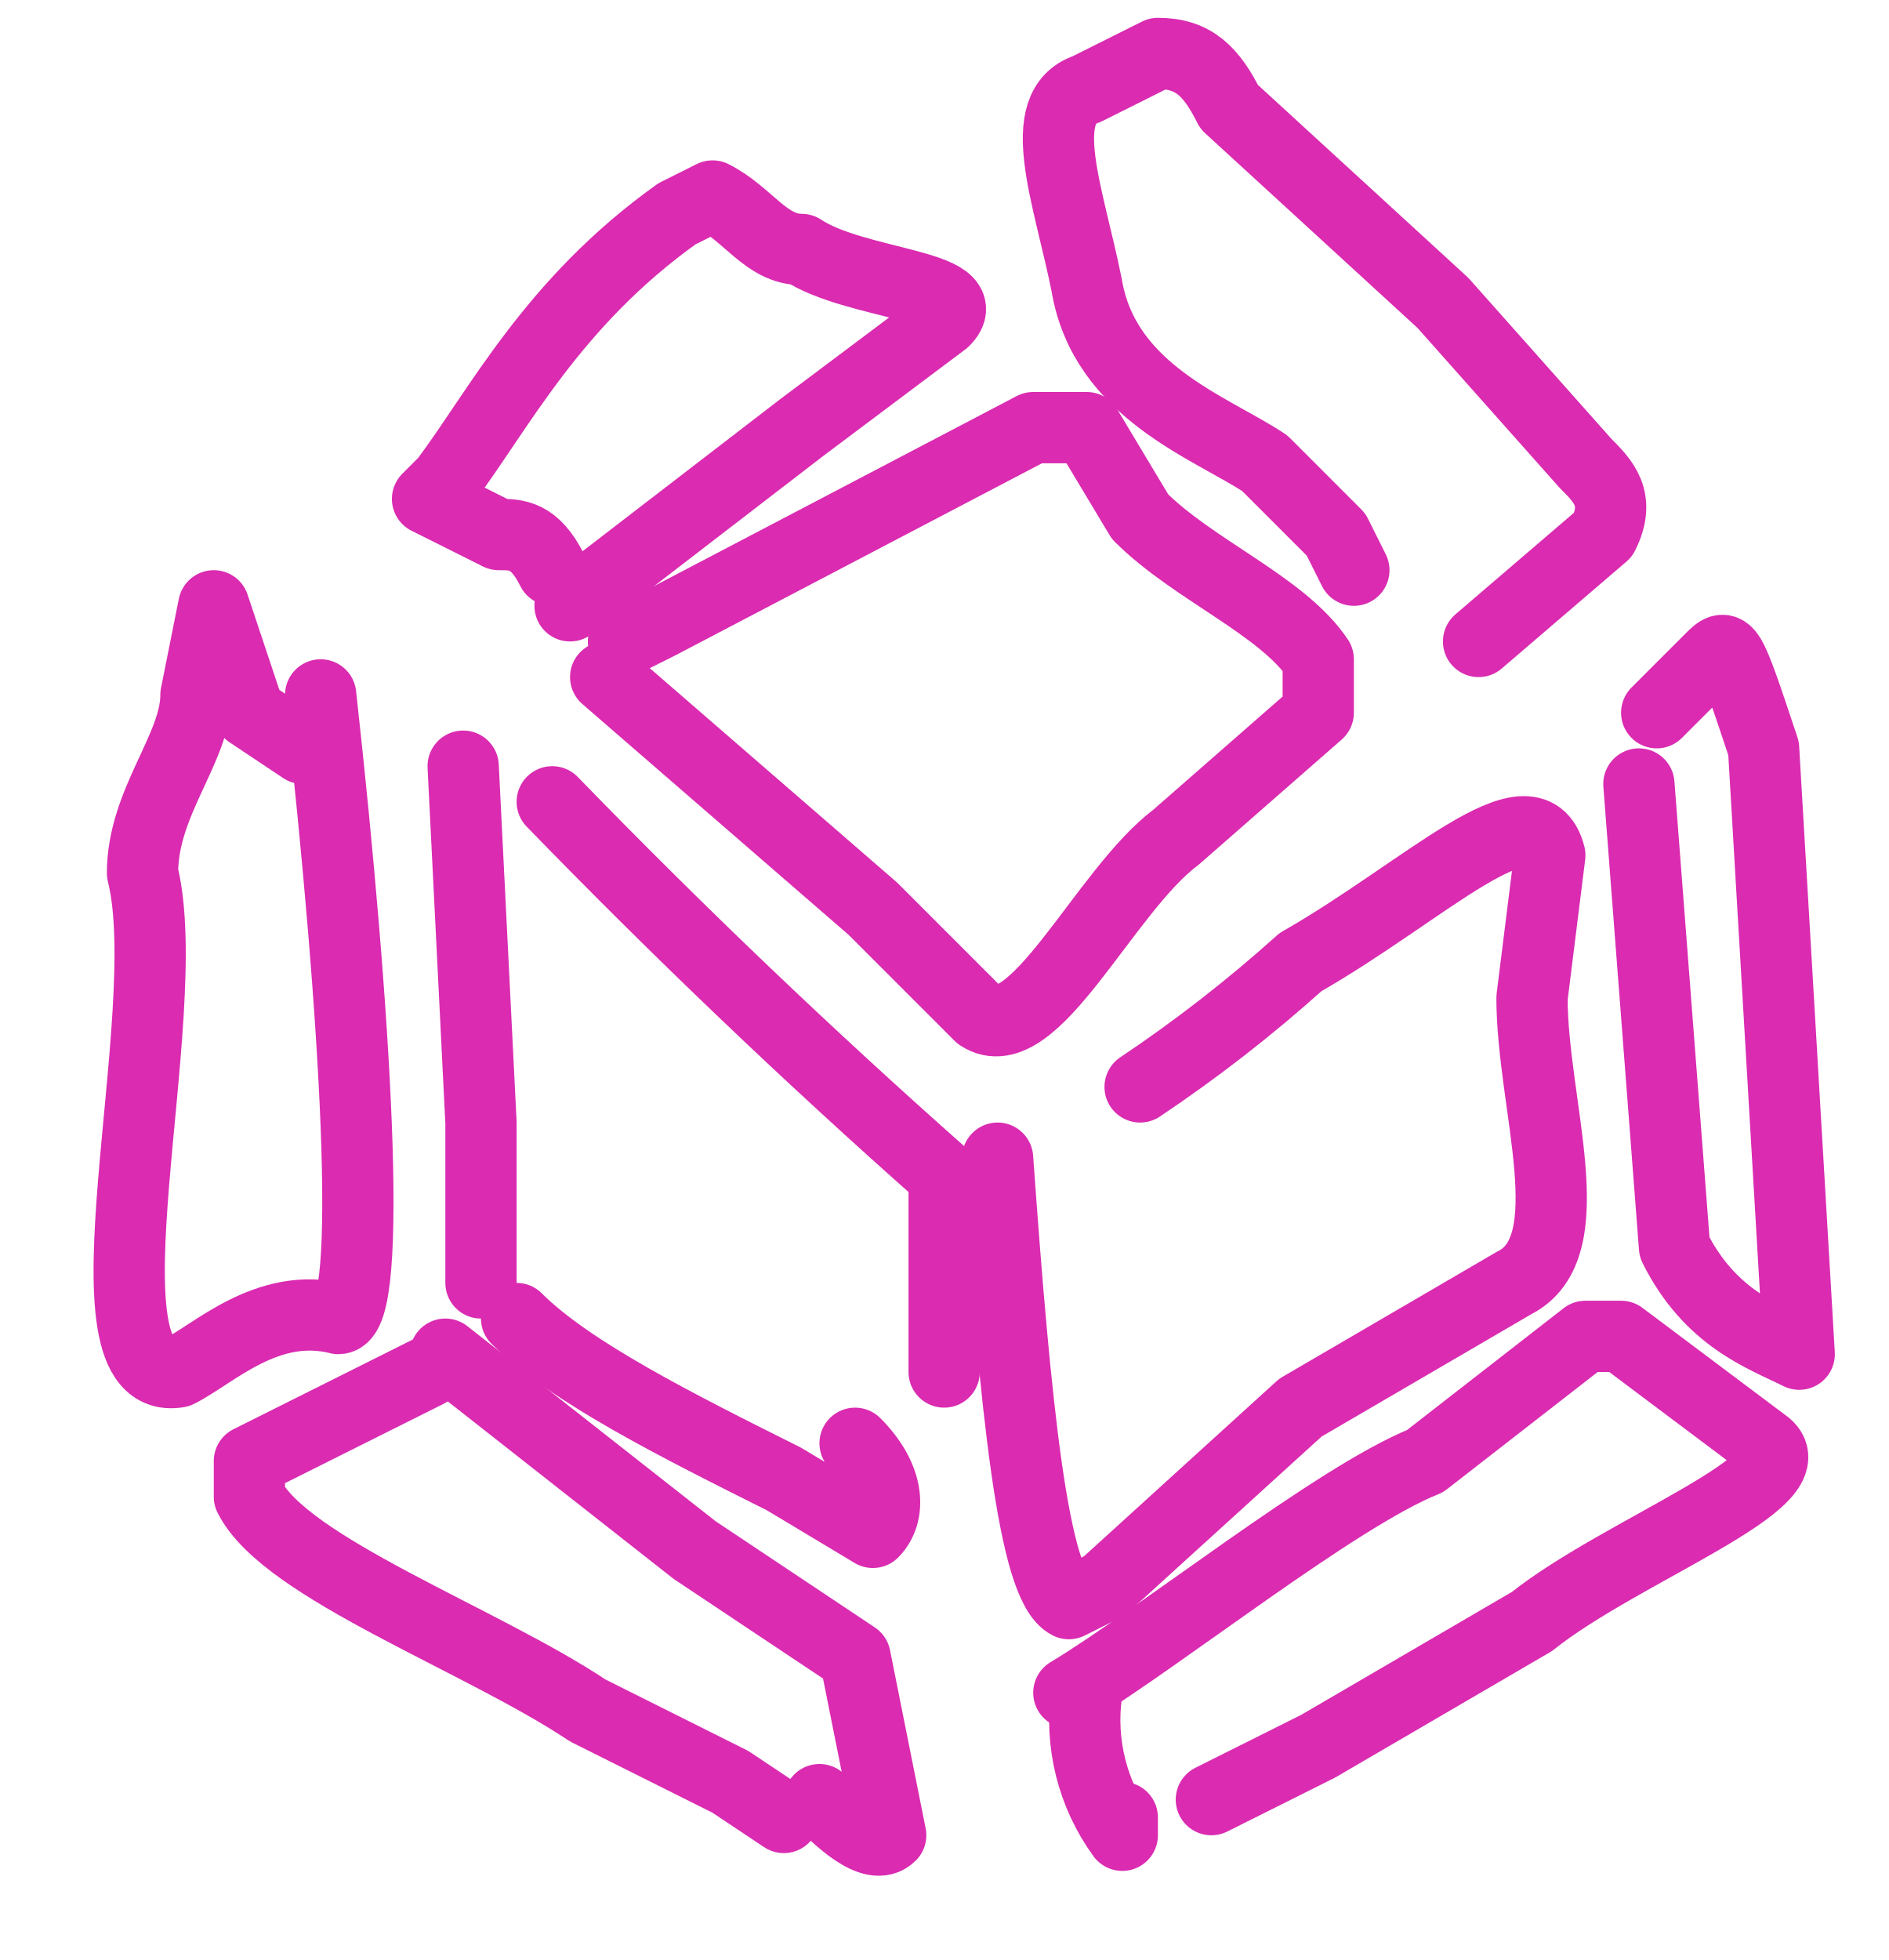
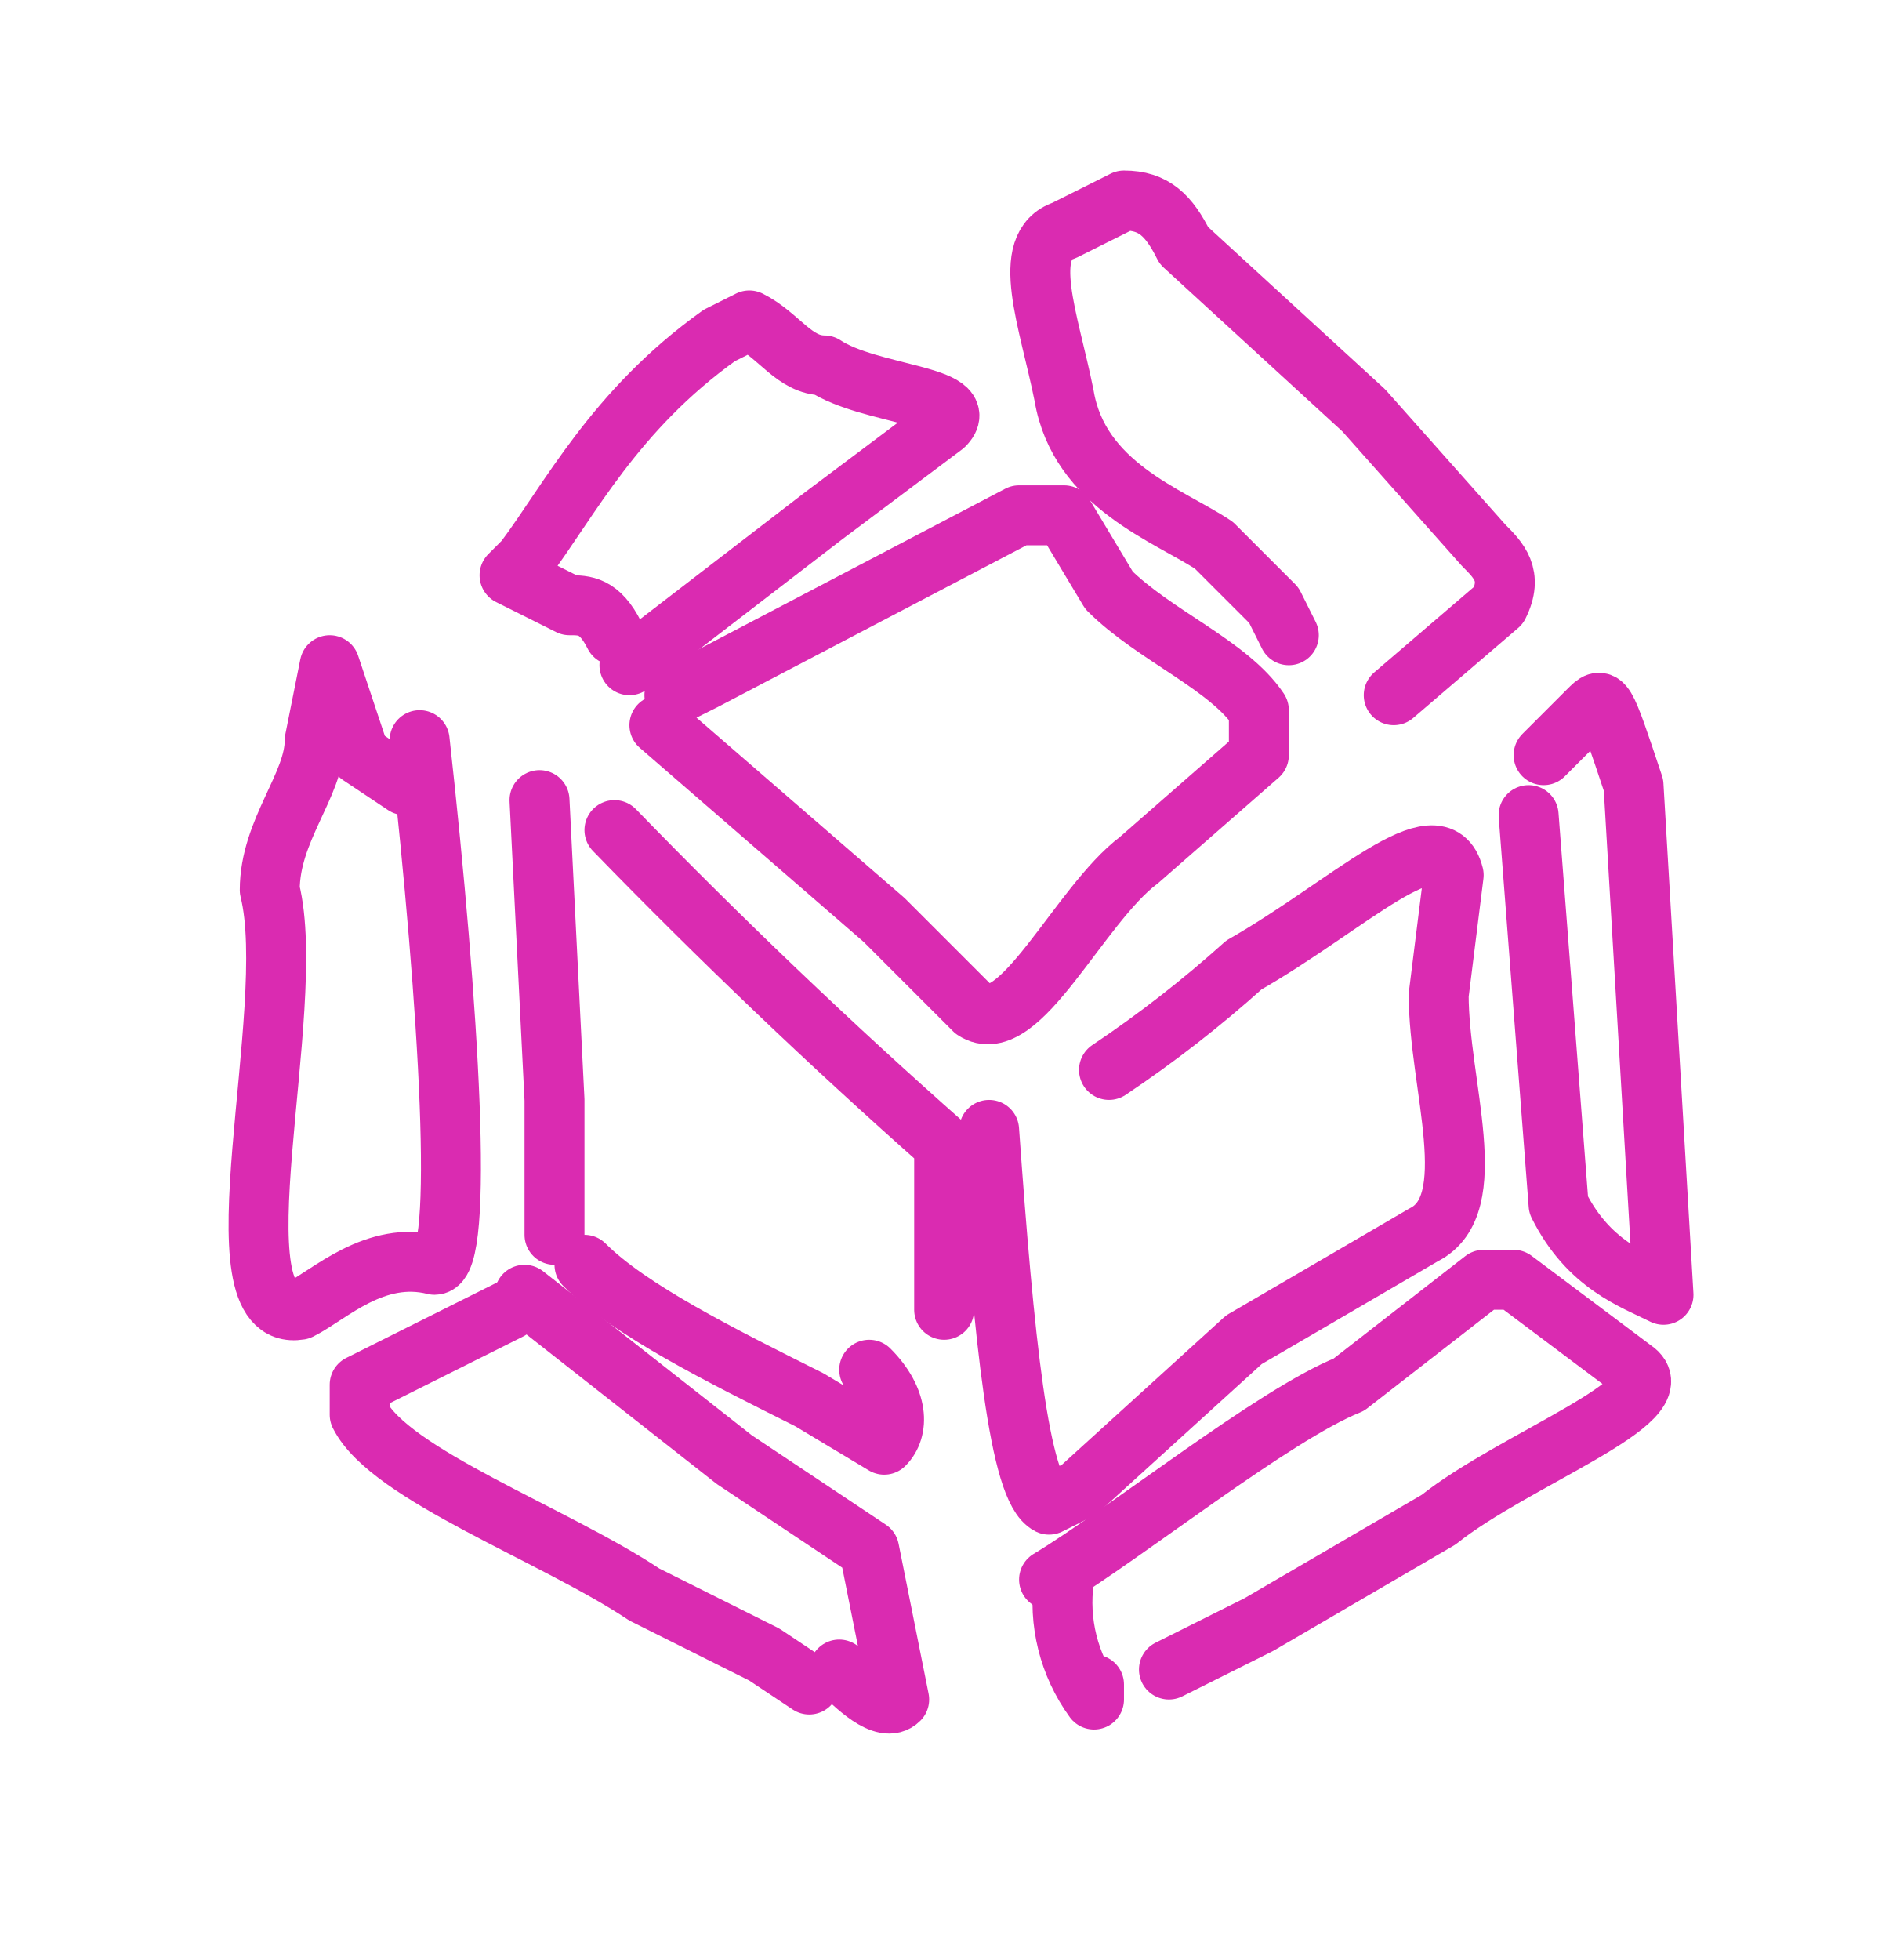
- <svg xmlns="http://www.w3.org/2000/svg" width="106" height="110" fill="rgba(0,0,0,0)">
+ <svg xmlns="http://www.w3.org/2000/svg" width="106" height="110" viewBox="-10 -10 126 130" fill="rgba(0,0,0,0)">
  <g stroke="#DA2BB1" stroke-width="4" stroke-linecap="round" stroke-linejoin="round" fill="rgba(0,0,0,0)">
    <path d="m26 43 1 20v9" />
    <path d="M31 45a398 398 0 0 0 22 21v11" />
    <path d="M29 74c3 3 9 6 15 9l5 3c1-1 1-3-1-5" />
    <path d="M56 65c1 14 2 24 4 25l2-1 11-10 12-7c4-2 1-10 1-16l1-8c-1-4-7 2-14 6a80 80 0 0 1-9 7" />
    <path d="m34 38 15 13 6 6c3 2 7-7 11-10l8-7v-3c-2-3-7-5-10-8l-3-5h-3L37 35l-2 1" />
    <path d="m32 34 13-10 8-6c2-2-5-2-8-4-2 0-3-2-5-3l-2 1c-7 5-10 11-13 15l-1 1 4 2c1 0 2 0 3 2" />
    <path d="M18 39c2 18 3 35 1 35-4-1-7 2-9 3-6 1 0-20-2-28 0-4 3-7 3-10l1-5 2 6 3 2" />
    <path d="m25 76 14 11 9 6 2 10c-1 1-3-1-4-2" />
    <path d="m24 77-10 5v2c2 4 13 8 19 12l8 4 3 2" />
    <path d="M61 95a11 11 0 0 0 2 8v-1" />
    <path d="M60 95c5-3 15-11 20-13l9-7h2l8 6c3 2-8 6-13 10l-12 7-2 1-4 2" />
    <path d="m92 44 2 26c2 4 5 5 7 6l-2-34c-2-6-2-6-3-5l-3 3" />
    <path d="m83 36 7-6c1-2 0-3-1-4l-8-9L69 6c-1-2-2-3-4-3l-4 2c-3 1-1 6 0 11 1 6 7 8 10 10l4 4 1 2" />
  </g>
</svg>
